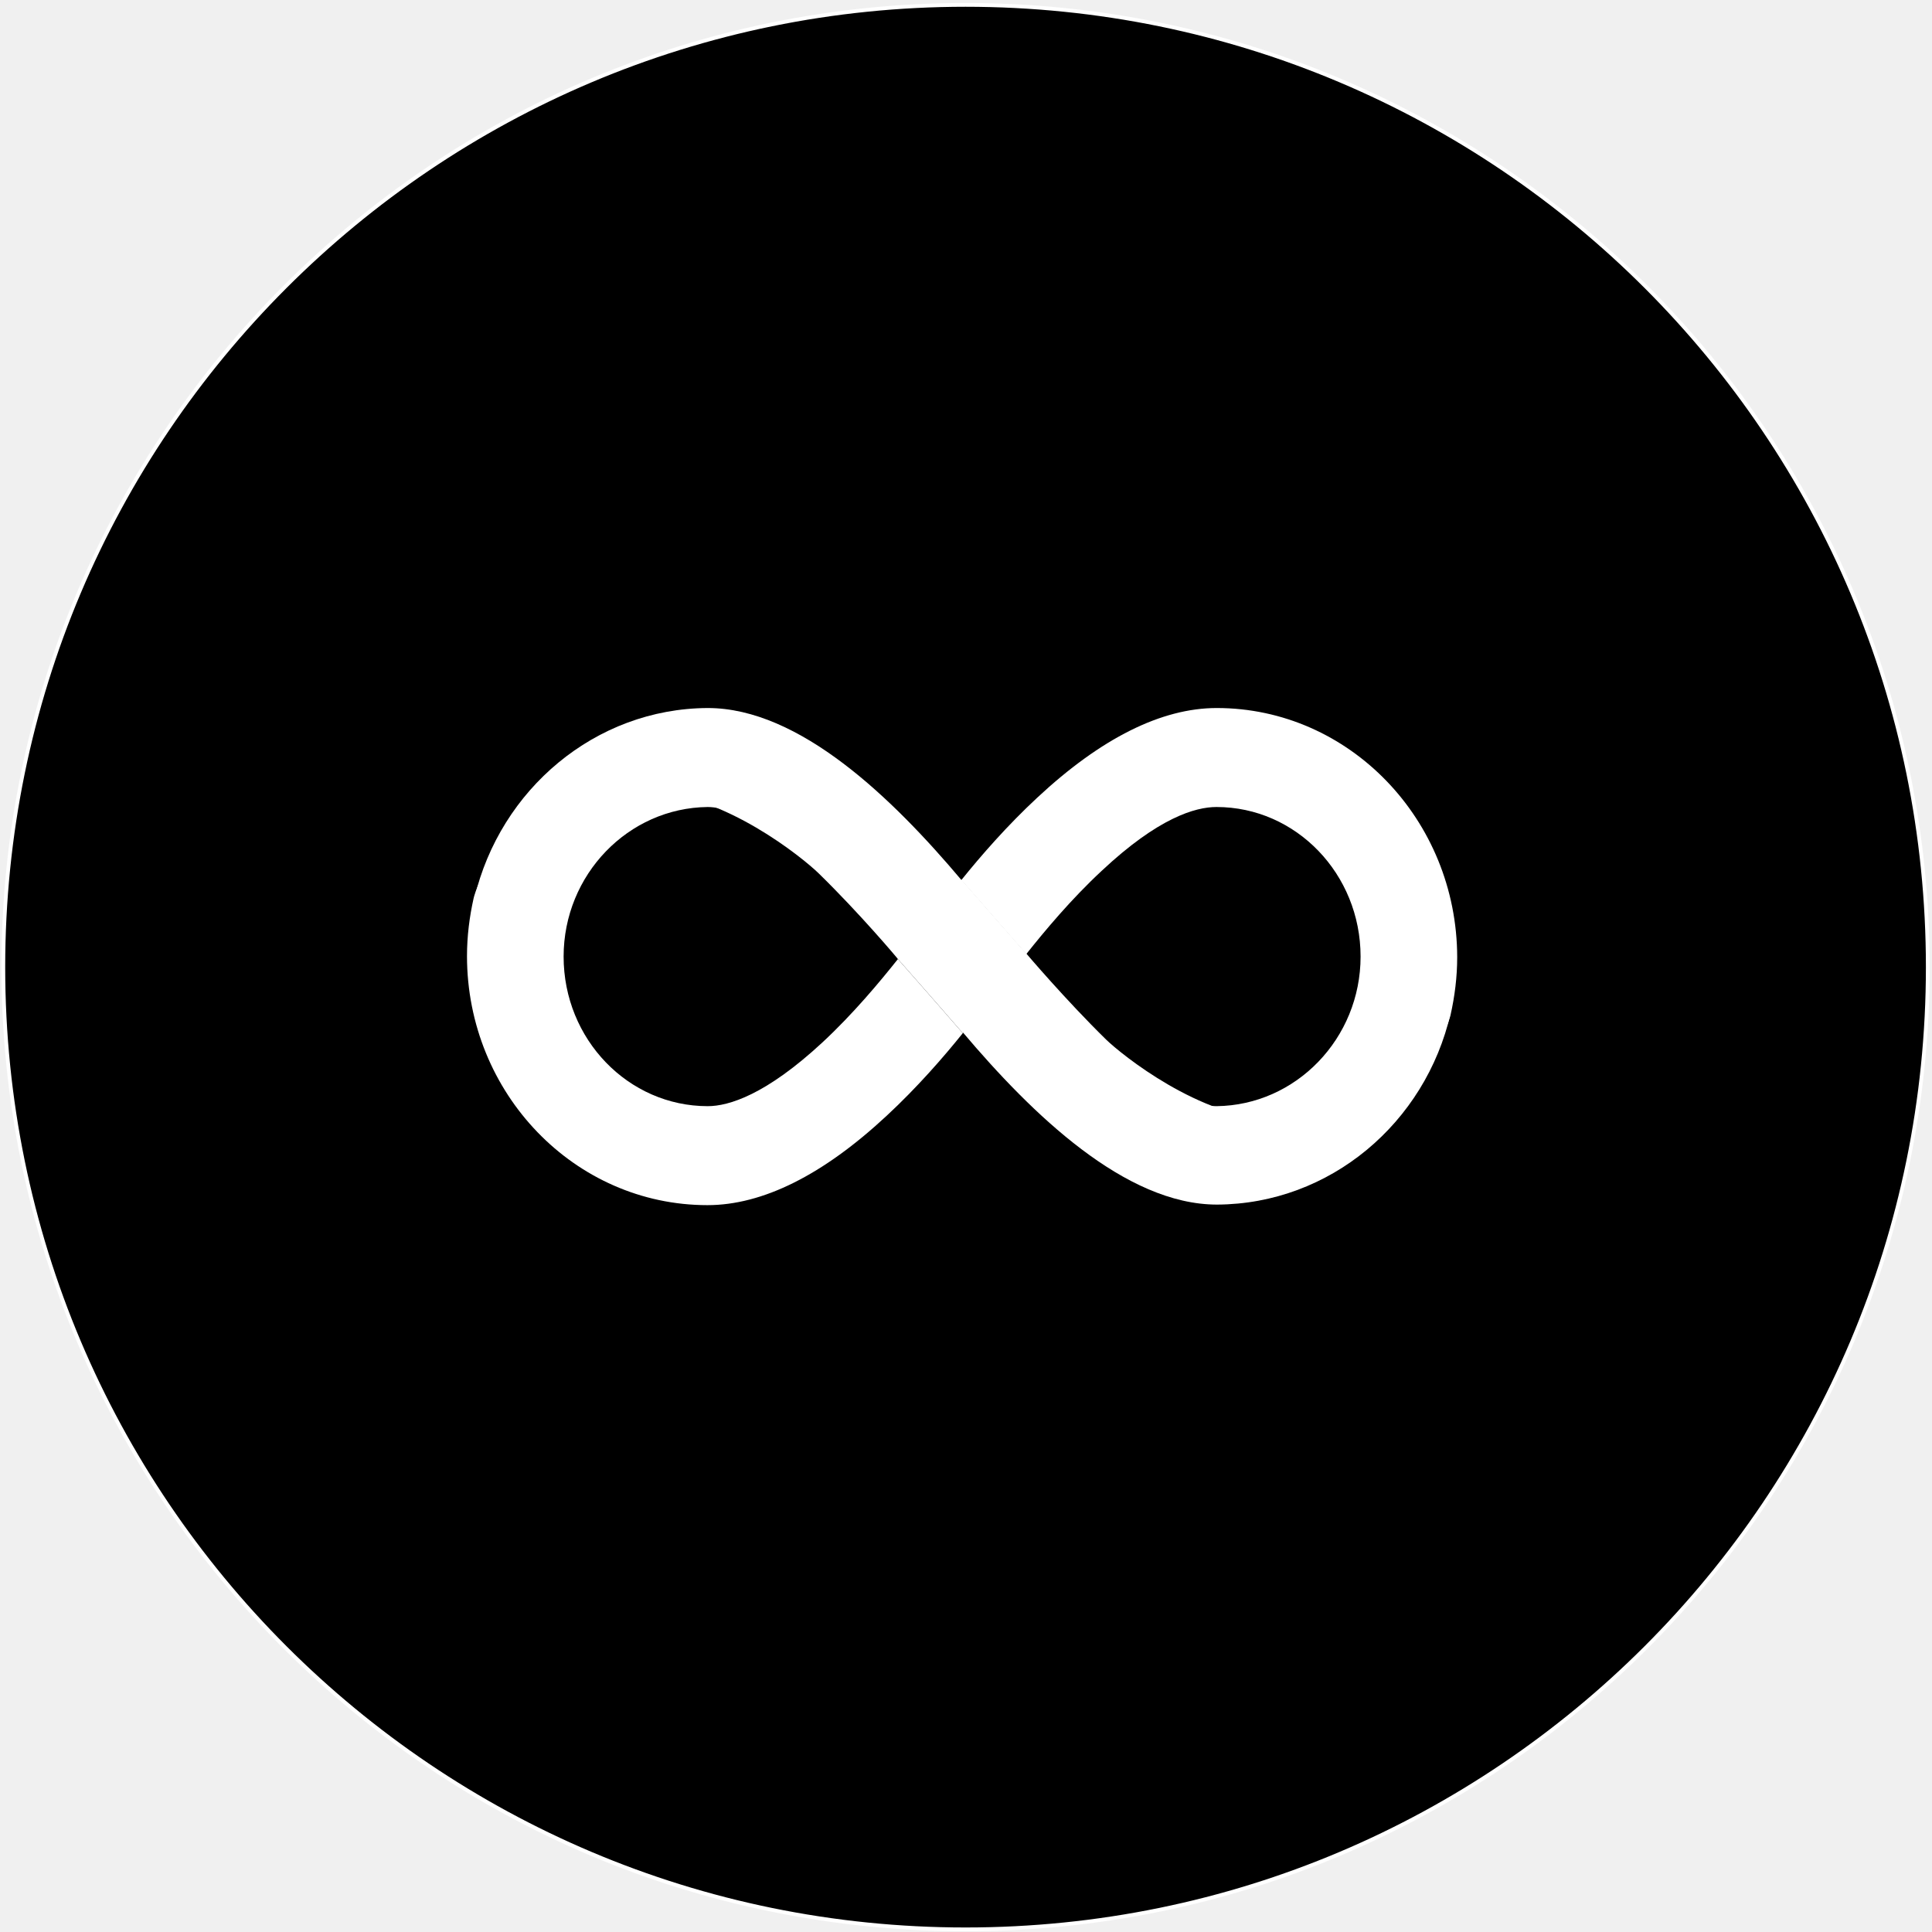
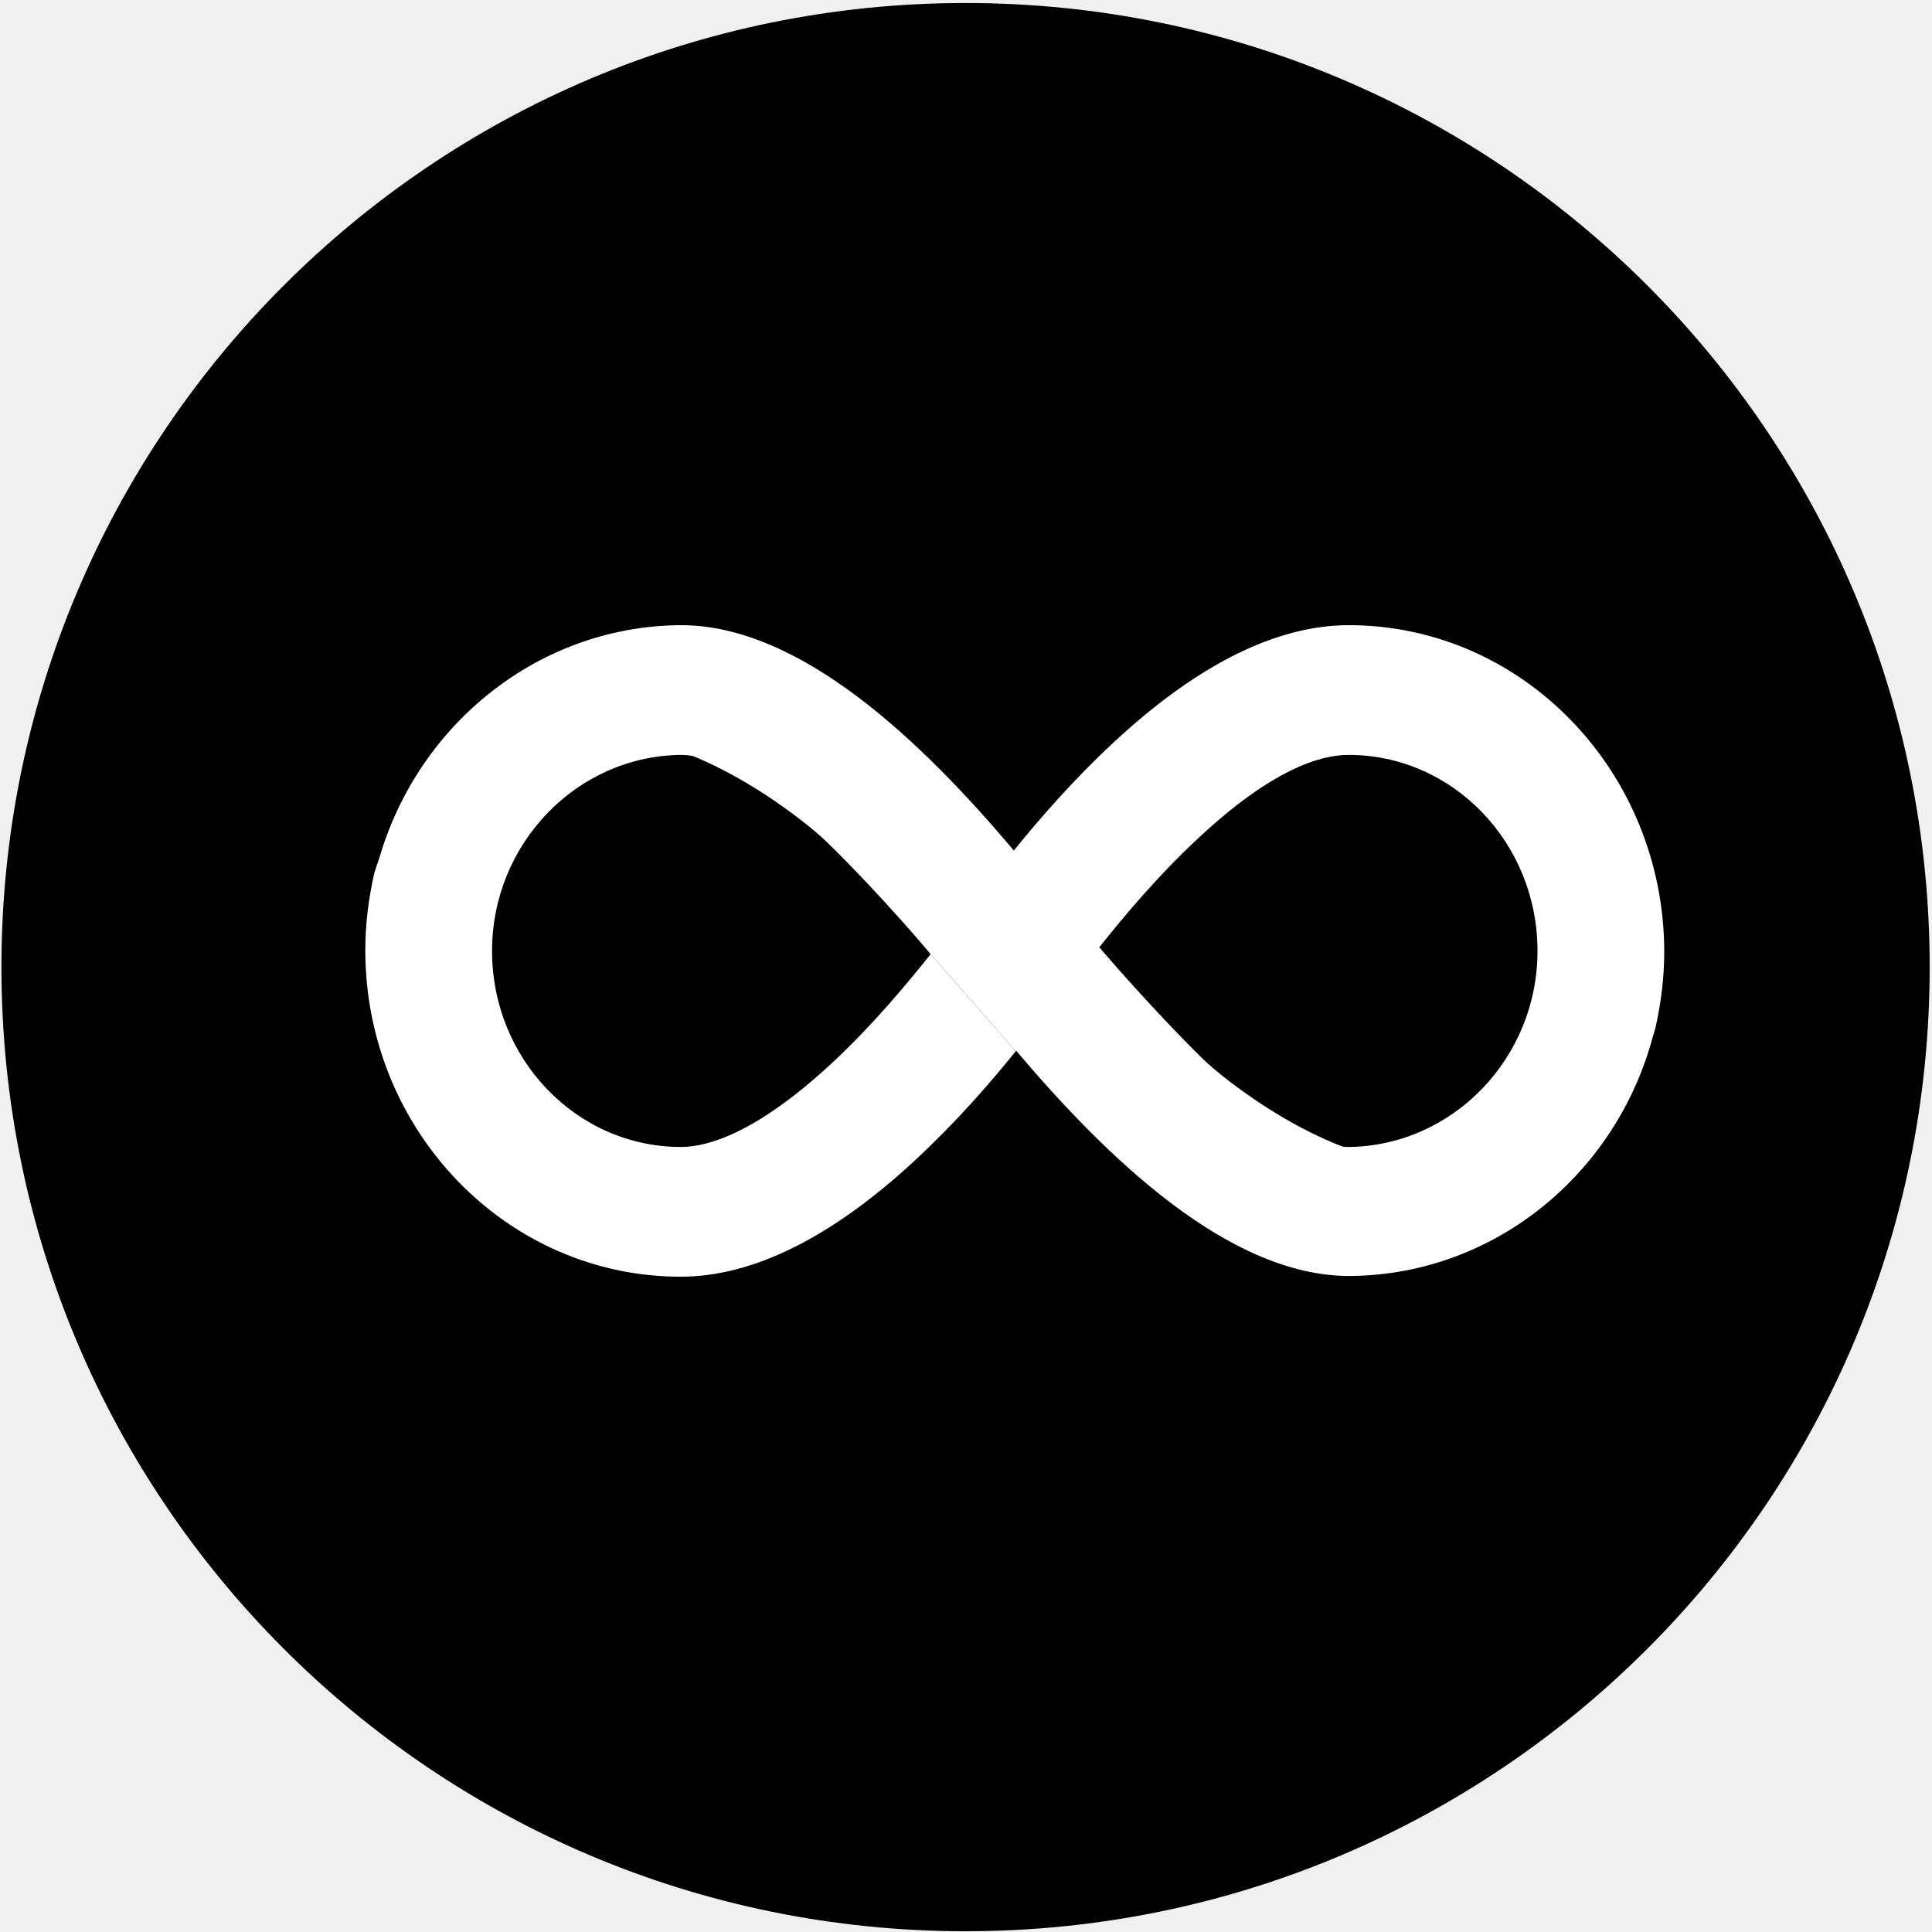
<svg xmlns="http://www.w3.org/2000/svg" width="513" height="513" viewBox="0 0 513 513" fill="none">
-   <circle cx="256.381" cy="256.798" r="255.5" fill="black" stroke="white" />
+   <circle cx="256.381" cy="256.798" r="256" fill="black" />
  <g clip-path="url(#clip0_40_202)">
-     <path d="M323.083 188C308.423 188 292.37 196.002 275.438 211.786C267.448 219.201 260.411 227.277 255.28 233.664C255.28 233.664 263.49 243.135 272.506 253.339C277.417 247.172 284.38 238.803 292.516 231.241C307.543 217.146 317.365 214.283 323.009 214.283C344.12 214.283 361.272 232.049 361.272 254C361.272 275.731 344.12 293.497 323.009 293.717C321.983 293.717 320.81 293.571 319.344 293.277C325.501 296.14 332.172 298.196 338.402 298.196C377.105 298.196 384.728 271.399 385.167 269.491C386.267 264.572 386.927 259.433 386.927 254.147C386.853 217.66 358.266 188 323.083 188Z" fill="white" />
-     <path d="M187.844 320C202.504 320 218.557 311.998 235.489 296.214C243.479 288.799 250.516 280.723 255.647 274.336C255.647 274.336 247.437 264.866 238.421 254.661C233.51 260.828 226.547 269.197 218.41 276.759C203.384 290.708 193.488 293.718 187.918 293.718C166.807 293.718 149.655 275.951 149.655 254C149.655 232.269 166.807 214.503 187.918 214.283C188.944 214.283 190.117 214.429 191.582 214.723C185.425 211.86 178.755 209.804 172.525 209.804C133.822 209.731 126.199 236.527 125.759 238.51C124.66 243.428 124 248.567 124 253.853C124 290.34 152.587 320 187.844 320Z" fill="white" />
-     <path fill-rule="evenodd" clip-rule="evenodd" d="M217.311 231.829C213.059 227.717 192.389 210.905 172.598 210.318C137.267 209.437 126.932 235.132 125.979 238.436C132.796 209.657 158.011 188.147 187.917 188C212.326 188 237.028 212.007 255.28 233.664L255.353 233.591C255.353 233.591 263.563 243.061 272.579 253.266C272.579 253.266 282.841 265.379 293.689 276.024C297.941 280.136 318.538 296.727 338.329 297.315C374.612 298.343 384.654 271.179 385.167 269.123C378.497 298.122 353.209 319.706 323.156 319.853C298.747 319.853 274.045 295.847 255.72 274.189C255.72 274.263 255.647 274.263 255.647 274.336C255.647 274.336 247.437 264.865 238.421 254.661C238.494 254.661 228.232 242.474 217.311 231.829Z" fill="white" />
+     <path d="M358.154 166C338.923 166 317.865 176.488 295.654 197.175C285.173 206.893 275.942 217.477 269.212 225.848C269.212 225.848 279.981 238.26 291.808 251.634C298.25 243.552 307.385 232.583 318.058 222.672C337.769 204.199 350.654 200.446 358.058 200.446C385.75 200.446 408.25 223.731 408.25 252.5C408.25 280.981 385.75 304.265 358.058 304.554C356.712 304.554 355.173 304.361 353.25 303.977C361.327 307.729 370.077 310.423 378.25 310.423C429.019 310.423 439.019 275.304 439.596 272.802C441.038 266.355 441.904 259.62 441.904 252.692C441.808 204.872 404.308 166 358.154 166Z" fill="white" />
+     <path d="M180.75 339C199.981 339 221.038 328.512 243.25 307.825C253.731 298.107 262.962 287.523 269.692 279.152C269.692 279.152 258.923 266.74 247.096 253.366C240.654 261.448 231.519 272.417 220.846 282.328C201.135 300.609 188.154 304.554 180.846 304.554C153.154 304.554 130.654 281.269 130.654 252.5C130.654 224.02 153.154 200.735 180.846 200.446C182.192 200.446 183.731 200.639 185.654 201.023C177.577 197.271 168.827 194.577 160.654 194.577C109.885 194.481 99.885 229.6 99.308 232.198C97.865 238.645 97 245.38 97 252.308C97 300.128 134.5 339 180.75 339Z" fill="white" />
+     <path fill-rule="evenodd" clip-rule="evenodd" d="M219.404 223.442C213.827 218.054 186.712 196.02 160.75 195.25C114.404 194.096 100.846 227.772 99.596 232.102C108.538 194.384 141.615 166.192 180.846 166C212.865 166 245.269 197.463 269.212 225.848L269.308 225.751C269.308 225.751 280.077 238.164 291.904 251.538C291.904 251.538 305.365 267.414 319.596 281.365C325.173 286.754 352.192 308.499 378.154 309.269C425.75 310.616 438.923 275.015 439.596 272.321C430.846 310.327 397.673 338.615 358.25 338.808C326.231 338.808 293.827 307.344 269.788 278.96C269.788 279.056 269.692 279.056 269.692 279.152C269.692 279.152 258.923 266.74 247.096 253.366C247.192 253.366 233.731 237.394 219.404 223.442Z" fill="white" />
  </g>
  <defs>
    <clipPath id="clip0_40_202">
-       <rect width="263" height="132" fill="white" transform="translate(124 188)" />
+       <rect width="345" height="173" fill="white" transform="translate(97 166)" />
    </clipPath>
  </defs>
</svg>
